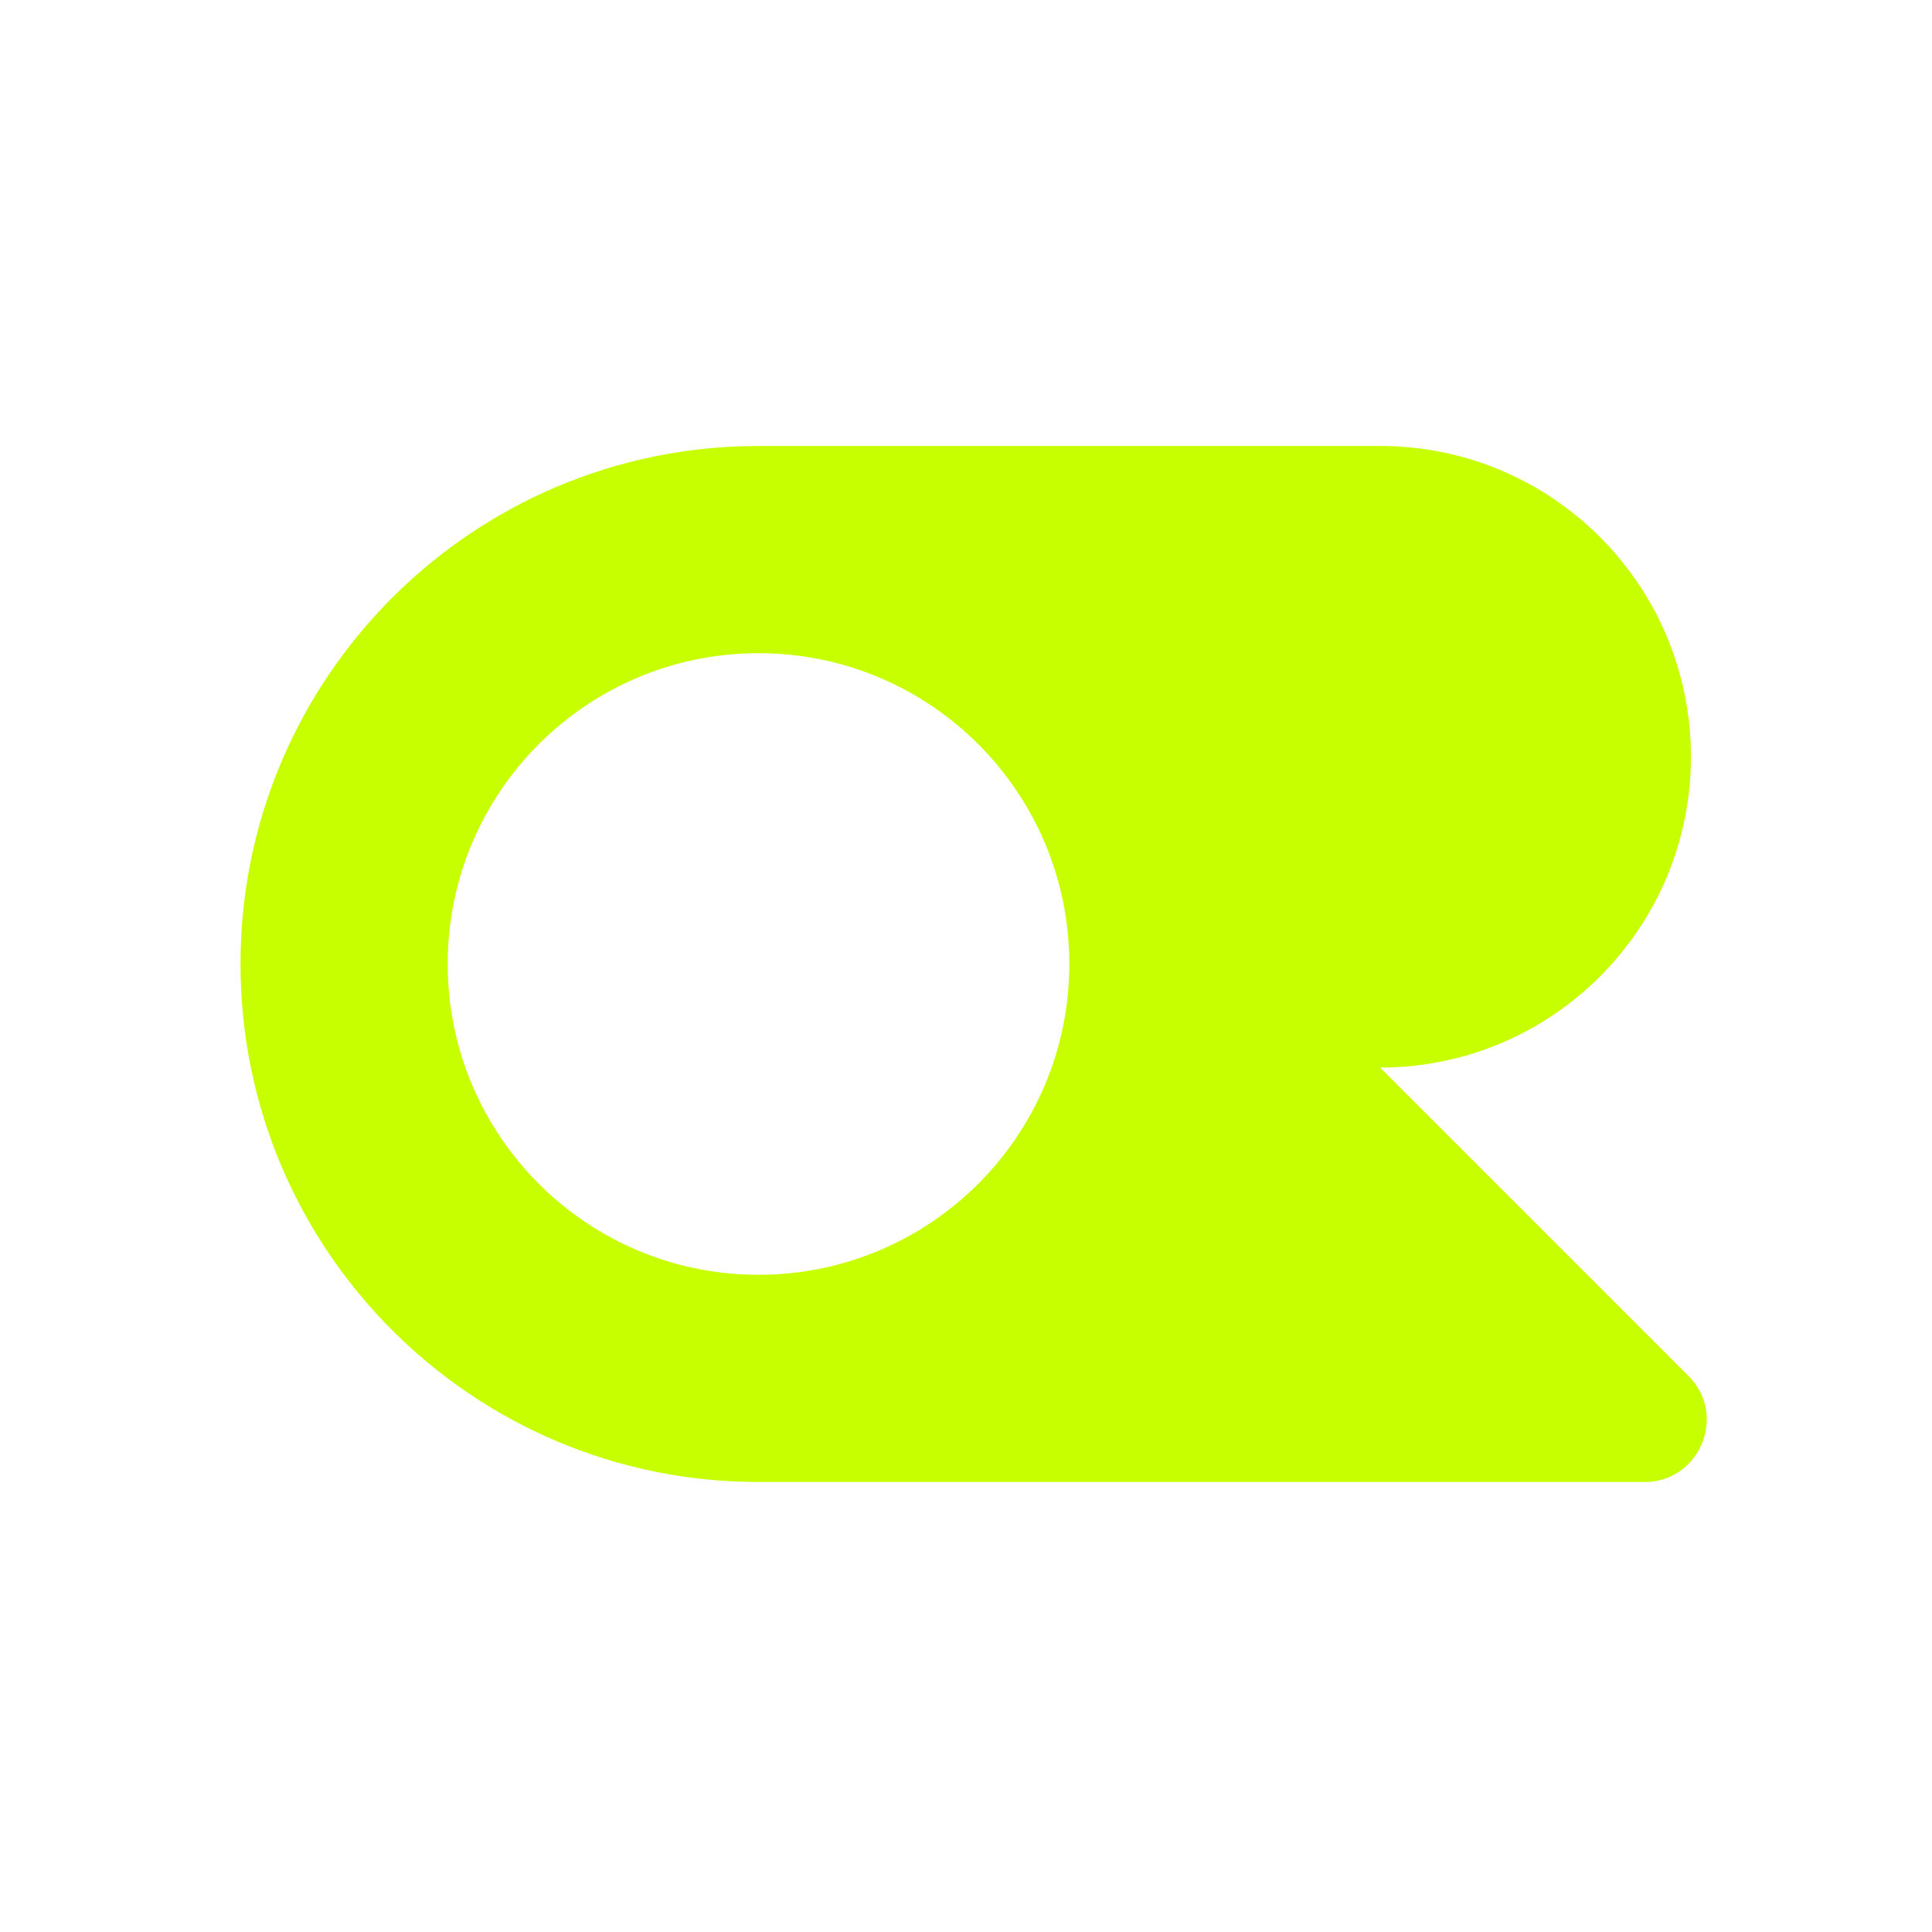
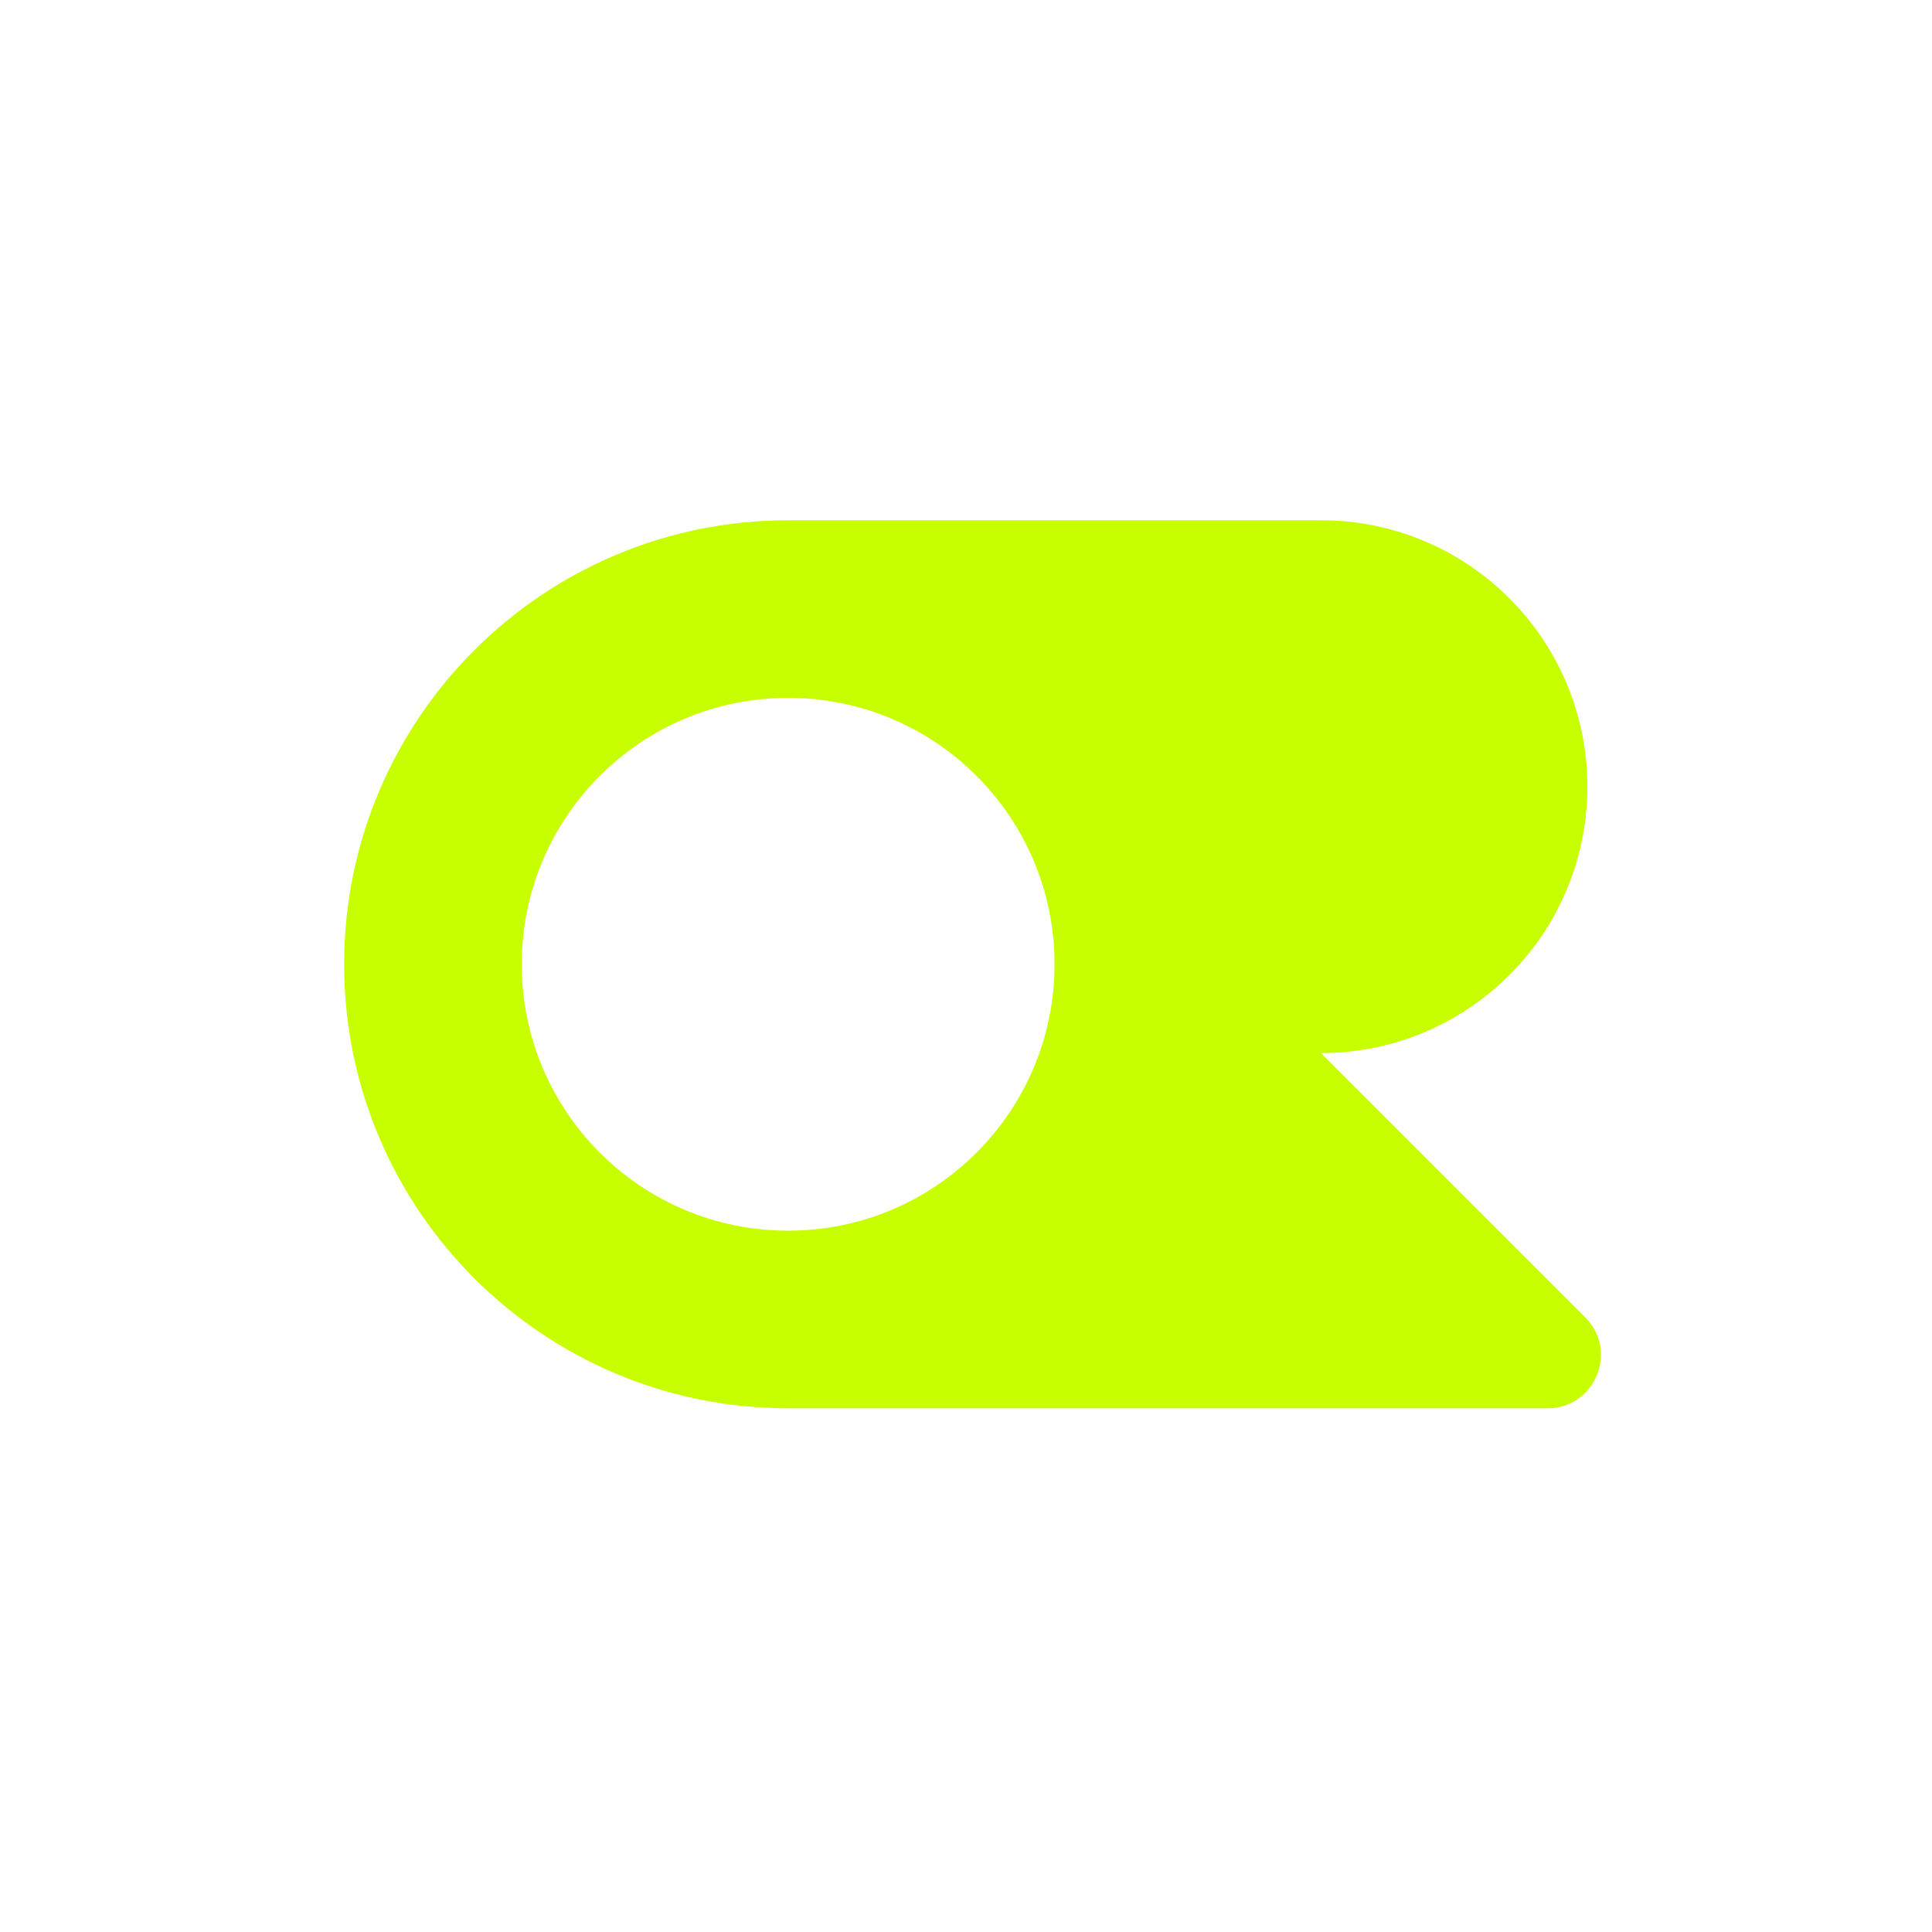
- <svg xmlns="http://www.w3.org/2000/svg" viewBox="-40.14 -93.99 481.68 481.68">
+ <svg xmlns="http://www.w3.org/2000/svg" viewBox="-80.28 -134.13 561.96 561.96">
  <defs>
    <style>.st-glyph { fill: #C8FF00; }</style>
  </defs>
  <path class="st-glyph" d="M303.947,17.199c42.797,0,77.489,34.693,77.489,77.489s-34.692,77.489-77.489,77.489l76.862,76.862c9.764,9.763,2.849,26.457-10.957,26.457h-220.883c-71.327,0-129.149-57.822-129.149-129.149S77.642,17.199,148.969,17.199h154.979ZM148.969,68.859c-42.796,0-77.489,34.693-77.489,77.489s34.693,77.489,77.489,77.489,77.489-34.693,77.489-77.489-34.693-77.489-77.489-77.489Z" />
</svg>
